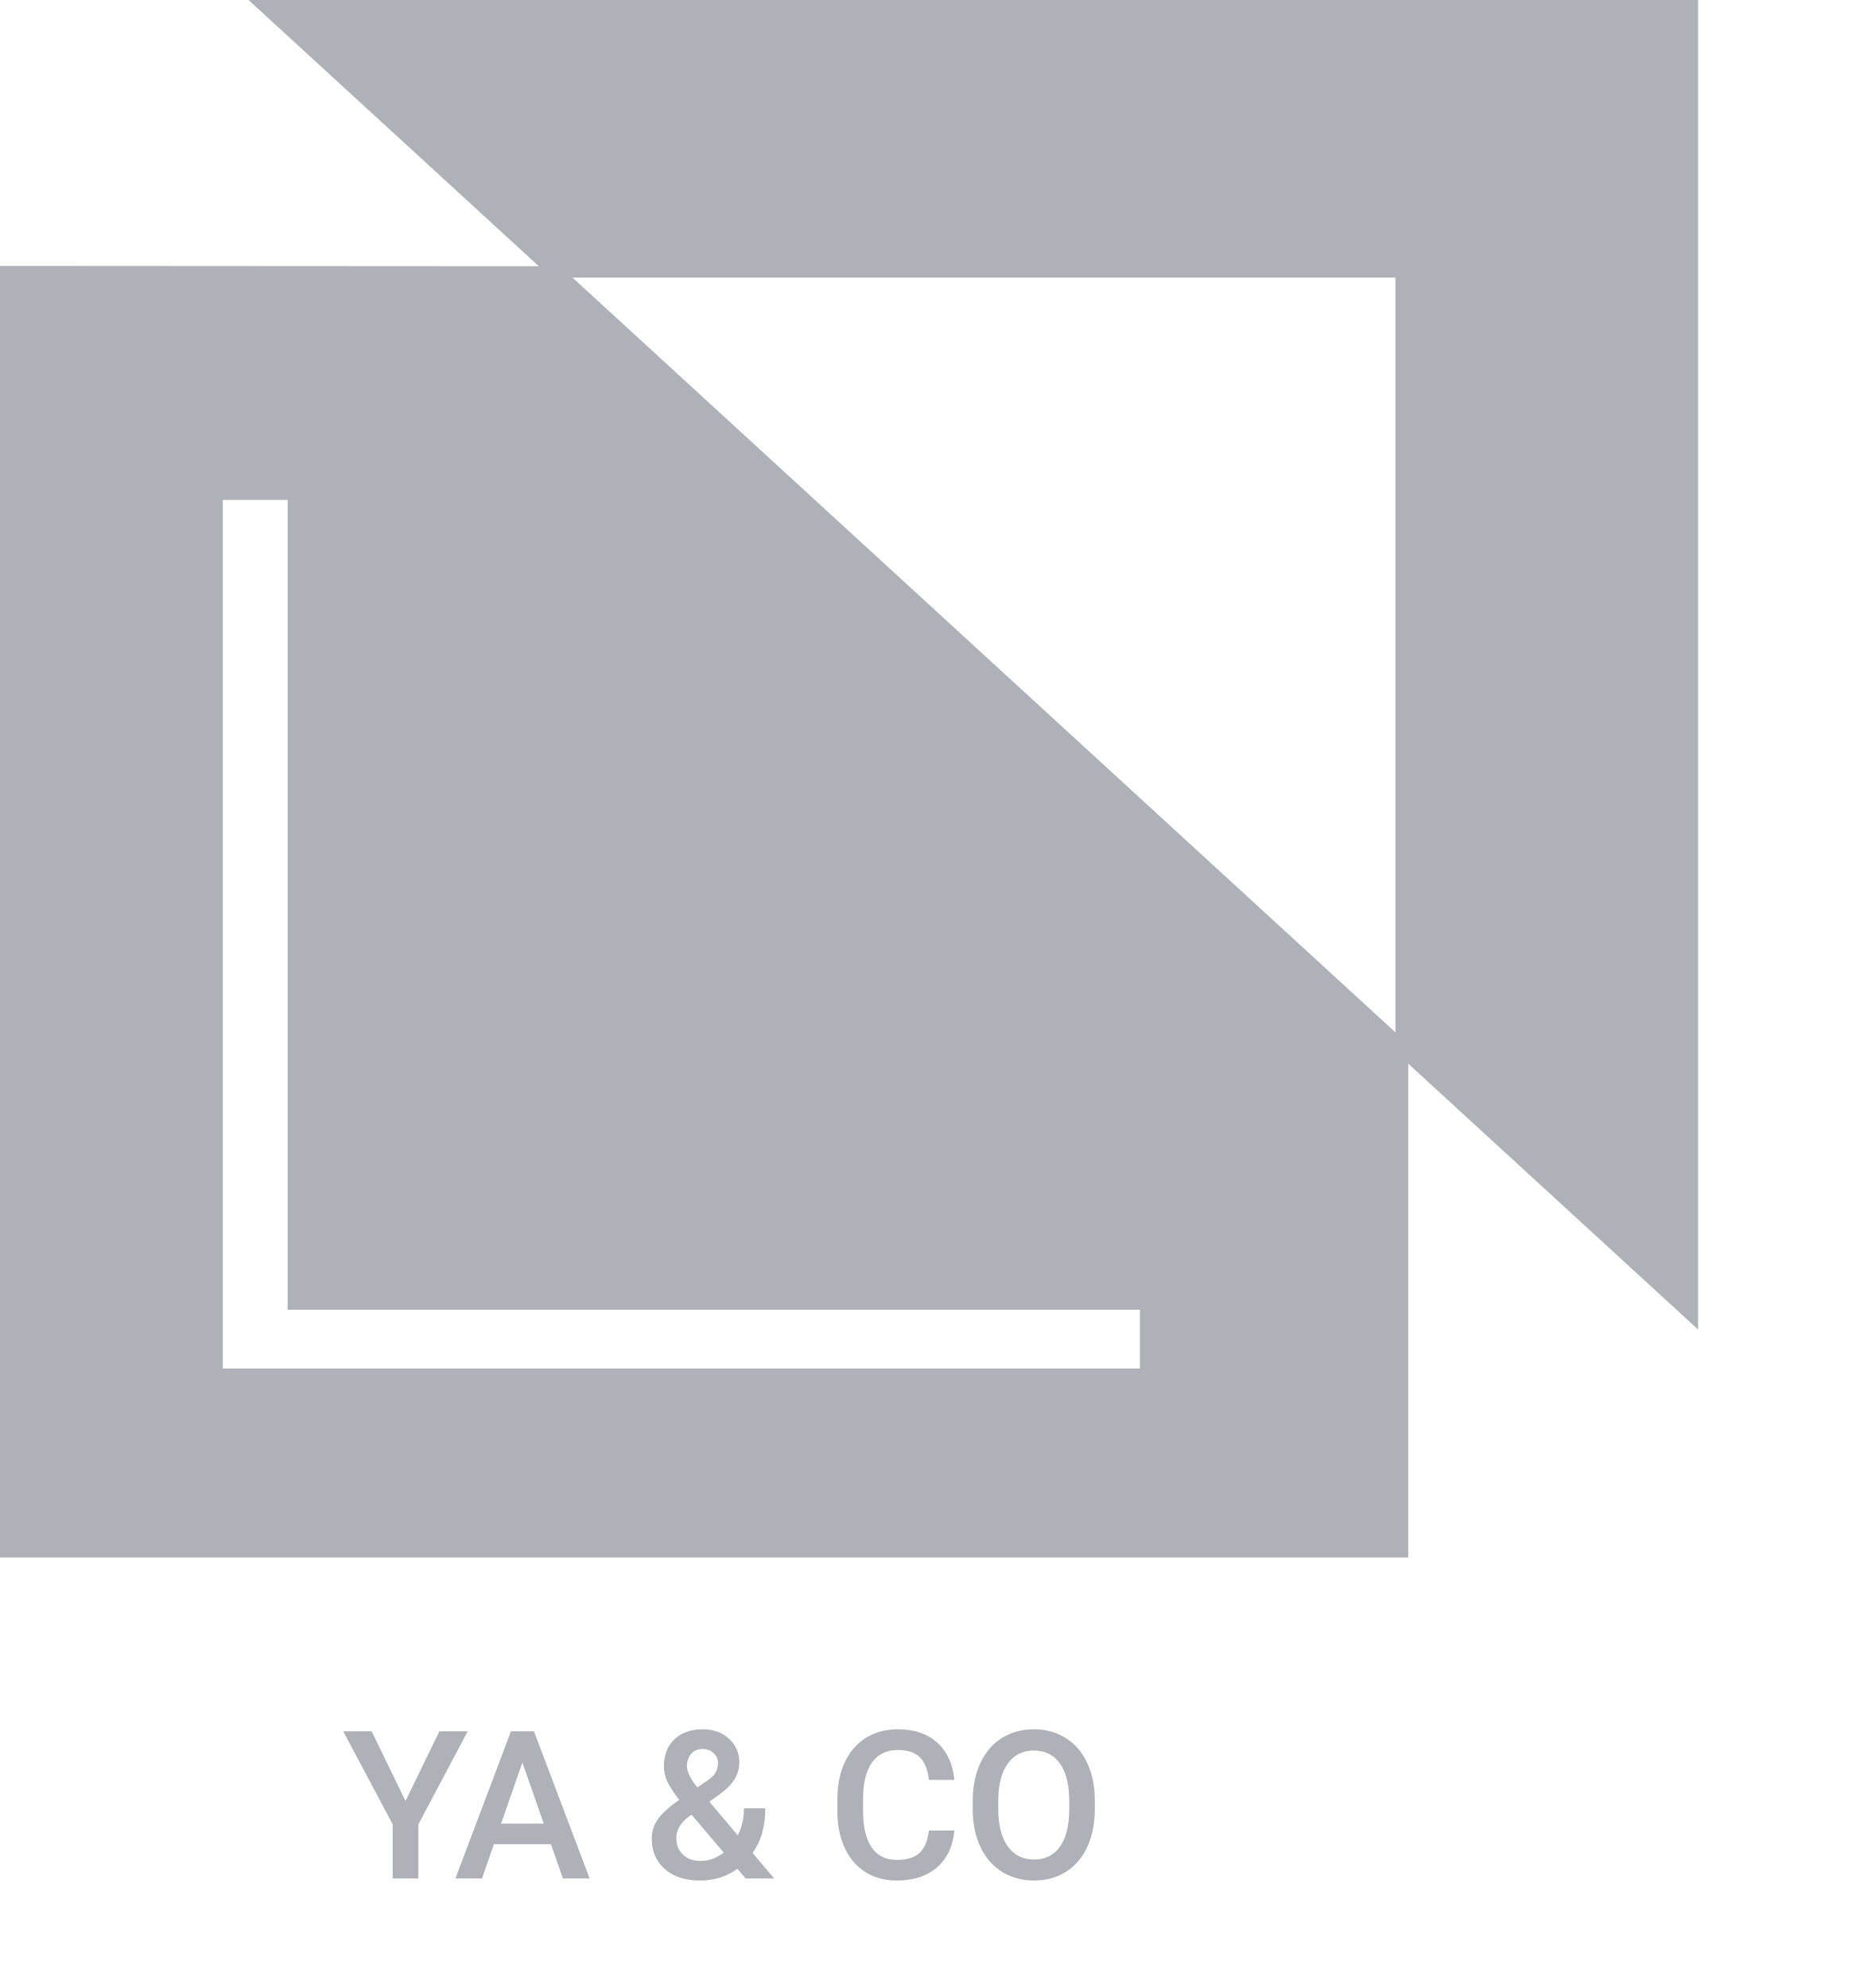
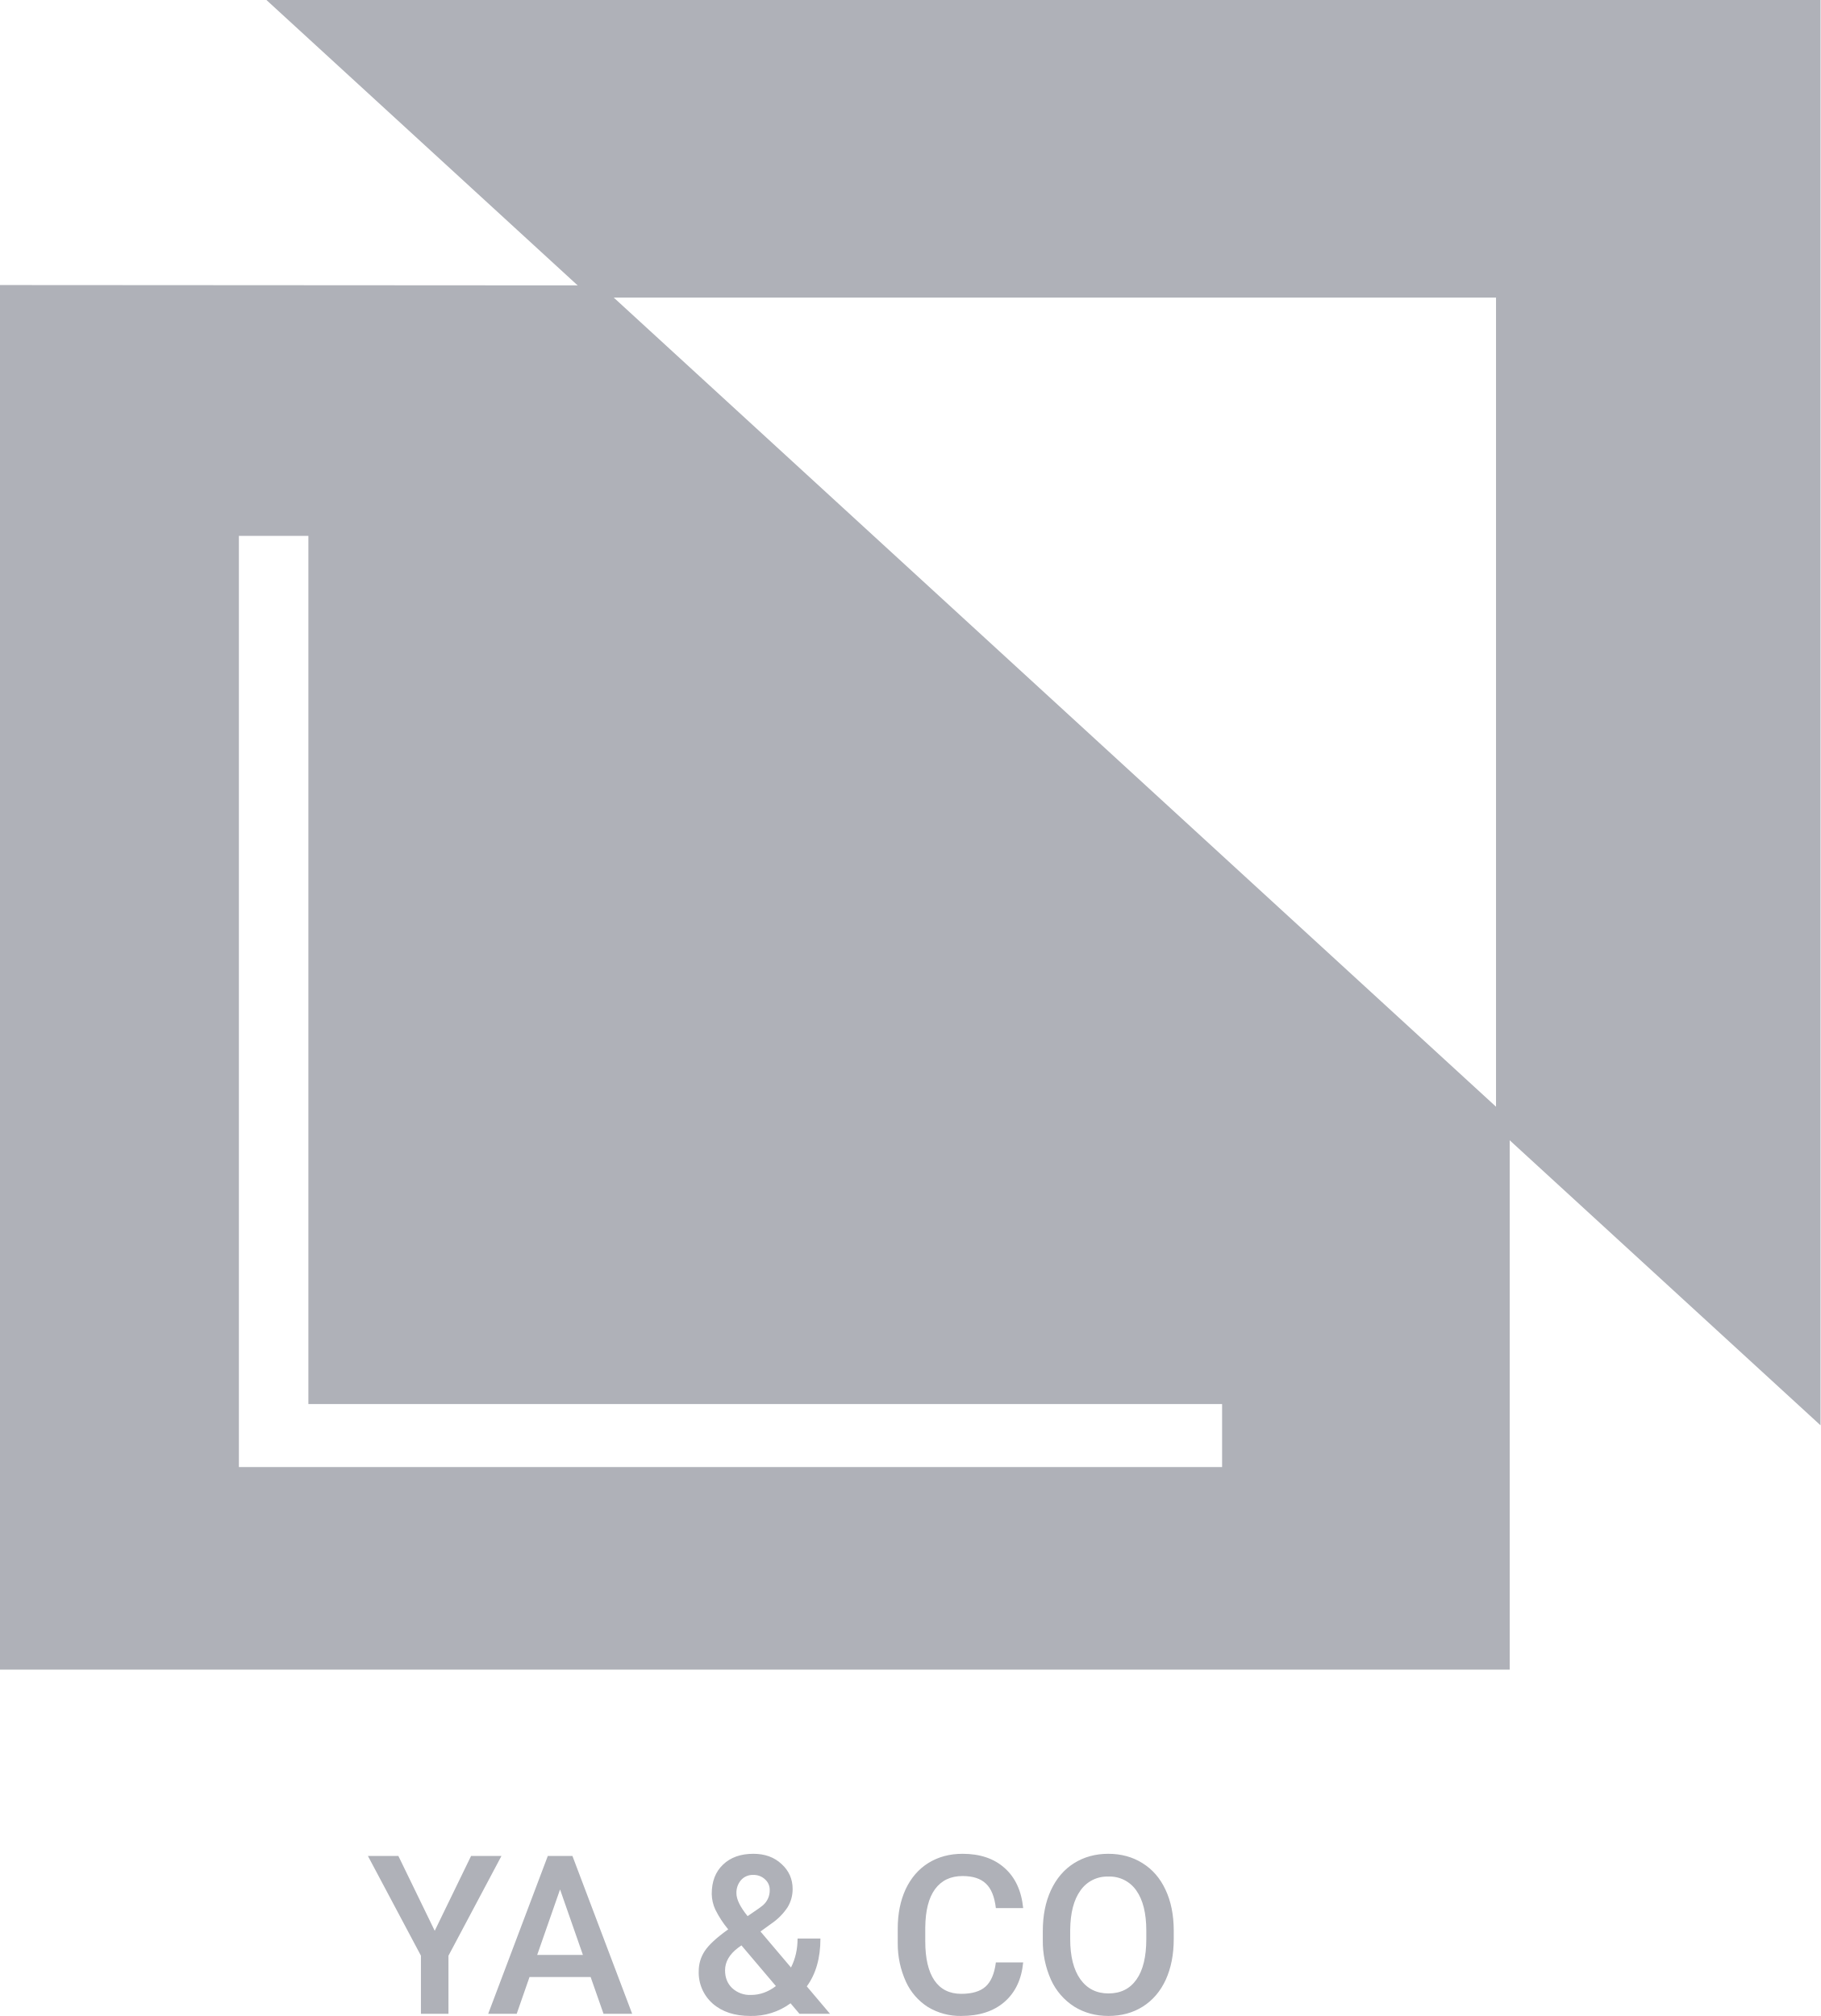
- <svg xmlns="http://www.w3.org/2000/svg" width="45" height="48" viewBox="0 0 45 48" fill="none">
-   <path d="M6 0L13.308 6.702H33.692V25.399L41 32.102V0H6Z" fill="#AFB1B8" />
-   <path d="M0 6.42V37.605H34V25.209L13.523 6.428L0 6.42ZM27.523 33.043H5.38V12.07H6.945V31.623H27.523V33.043Z" fill="#AFB1B8" />
-   <path d="M9.791 43.486L10.609 41.802H11.293L10.101 44.048V45.356H9.481V44.048L8.287 41.802H8.973L9.791 43.486ZM13.302 44.529H11.925L11.637 45.356H10.995L12.337 41.802H12.892L14.237 45.356H13.592L13.302 44.529ZM12.098 44.031H13.128L12.613 42.556L12.098 44.031ZM15.736 44.397C15.736 44.233 15.781 44.082 15.87 43.945C15.96 43.807 16.136 43.643 16.4 43.455C16.262 43.28 16.165 43.132 16.109 43.01C16.056 42.888 16.029 42.77 16.029 42.656C16.029 42.378 16.113 42.158 16.283 41.997C16.452 41.834 16.68 41.753 16.966 41.753C17.225 41.753 17.437 41.829 17.601 41.982C17.767 42.134 17.85 42.322 17.85 42.546C17.85 42.694 17.813 42.831 17.738 42.956C17.663 43.08 17.54 43.204 17.369 43.328L17.127 43.503L17.814 44.314C17.913 44.119 17.962 43.901 17.962 43.662H18.477C18.477 44.1 18.375 44.459 18.17 44.739L18.692 45.356H18.004L17.804 45.12C17.55 45.31 17.247 45.405 16.895 45.405C16.544 45.405 16.262 45.312 16.051 45.127C15.841 44.94 15.736 44.697 15.736 44.397ZM16.913 44.932C17.113 44.932 17.3 44.865 17.474 44.731L16.698 43.816L16.622 43.87C16.427 44.018 16.329 44.187 16.329 44.377C16.329 44.542 16.382 44.675 16.488 44.778C16.594 44.88 16.735 44.932 16.913 44.932ZM16.585 42.642C16.585 42.778 16.669 42.95 16.837 43.157L17.108 42.971L17.184 42.91C17.285 42.821 17.335 42.706 17.335 42.566C17.335 42.473 17.3 42.394 17.23 42.329C17.16 42.262 17.071 42.229 16.964 42.229C16.848 42.229 16.756 42.268 16.688 42.346C16.62 42.424 16.585 42.523 16.585 42.642ZM23.043 44.199C23.007 44.578 22.867 44.875 22.623 45.088C22.379 45.3 22.054 45.405 21.649 45.405C21.366 45.405 21.116 45.339 20.899 45.205C20.685 45.07 20.519 44.879 20.401 44.631C20.284 44.384 20.223 44.097 20.218 43.77V43.438C20.218 43.102 20.278 42.807 20.396 42.551C20.515 42.296 20.685 42.099 20.907 41.96C21.13 41.822 21.387 41.753 21.678 41.753C22.07 41.753 22.386 41.859 22.625 42.073C22.865 42.286 23.004 42.587 23.043 42.976H22.428C22.398 42.721 22.324 42.537 22.203 42.424C22.084 42.31 21.909 42.253 21.678 42.253C21.41 42.253 21.203 42.352 21.058 42.549C20.915 42.744 20.842 43.031 20.838 43.411V43.726C20.838 44.11 20.907 44.403 21.044 44.605C21.182 44.806 21.384 44.907 21.649 44.907C21.891 44.907 22.074 44.853 22.196 44.744C22.318 44.635 22.395 44.453 22.428 44.199H23.043ZM26.434 43.672C26.434 44.02 26.374 44.326 26.253 44.59C26.133 44.852 25.96 45.054 25.736 45.195C25.513 45.335 25.256 45.405 24.964 45.405C24.676 45.405 24.419 45.335 24.193 45.195C23.968 45.054 23.794 44.853 23.67 44.592C23.548 44.332 23.486 44.032 23.485 43.691V43.491C23.485 43.145 23.546 42.839 23.668 42.573C23.792 42.308 23.965 42.105 24.188 41.965C24.413 41.824 24.67 41.753 24.959 41.753C25.249 41.753 25.506 41.823 25.729 41.963C25.953 42.101 26.127 42.301 26.248 42.563C26.371 42.824 26.433 43.127 26.434 43.474V43.672ZM25.816 43.486C25.816 43.092 25.741 42.791 25.592 42.581C25.444 42.371 25.233 42.266 24.959 42.266C24.692 42.266 24.483 42.371 24.332 42.581C24.182 42.789 24.106 43.084 24.102 43.467V43.672C24.102 44.062 24.178 44.364 24.33 44.578C24.483 44.791 24.694 44.898 24.964 44.898C25.238 44.898 25.448 44.793 25.594 44.585C25.742 44.377 25.816 44.072 25.816 43.672V43.486Z" fill="#AFB1B8" />
+ <svg xmlns="http://www.w3.org/2000/svg" fill="none">
+   <path d="M6 0l7.308 6.702h20.384V25.4L41 32.102V0H6z" fill="#AFB1B8" />
+   <path d="M0 6.42v31.185h34V25.209L13.523 6.428 0 6.42zm27.523 26.623H5.38V12.07h1.565v19.553h20.578v1.42zM9.791 43.486l.818-1.684h.684L10.1 44.048v1.308h-.62v-1.308l-1.194-2.246h.686l.818 1.684zm3.51 1.043h-1.376l-.288.827h-.642l1.342-3.554h.555l1.345 3.554h-.645l-.29-.827zm-1.203-.498h1.03l-.515-1.475-.515 1.475zm3.638.366c0-.164.045-.315.134-.452.09-.138.266-.302.53-.49a2.268 2.268 0 01-.29-.445.877.877 0 01-.081-.354c0-.278.084-.498.254-.659.169-.163.397-.244.683-.244.26 0 .47.076.635.23.166.15.25.339.25.563a.785.785 0 01-.113.41 1.34 1.34 0 01-.369.372l-.242.175.687.811c.099-.195.148-.413.148-.652h.515c0 .438-.102.797-.307 1.077l.522.617h-.688l-.2-.236a1.47 1.47 0 01-.909.285c-.351 0-.633-.093-.844-.278a.932.932 0 01-.315-.73zm1.177.535c.2 0 .387-.067.561-.2l-.776-.916-.076.054c-.195.148-.293.317-.293.507 0 .165.053.298.159.4a.584.584 0 00.425.155zm-.328-2.29c0 .136.084.308.252.515l.27-.186.077-.06a.44.44 0 00.151-.345.311.311 0 00-.105-.237.37.37 0 00-.266-.1.348.348 0 00-.276.117.432.432 0 00-.103.296zm6.458 1.557c-.036.38-.176.676-.42.889-.244.212-.569.317-.974.317a1.4 1.4 0 01-.75-.2 1.333 1.333 0 01-.498-.574 2.064 2.064 0 01-.183-.861v-.333c0-.335.06-.63.178-.886.12-.255.29-.452.51-.59.224-.139.48-.208.772-.208.392 0 .708.106.947.32.24.213.379.514.418.903h-.615c-.03-.255-.104-.44-.225-.552-.119-.114-.294-.17-.525-.17-.268 0-.475.098-.62.295-.143.195-.216.482-.22.862v.315c0 .384.069.677.206.879.138.201.34.302.605.302.242 0 .425-.054.547-.163.122-.11.2-.29.232-.545h.615zm3.391-.527c0 .348-.06.654-.18.918-.121.262-.294.464-.518.605-.223.14-.48.21-.772.21-.288 0-.545-.07-.771-.21a1.406 1.406 0 01-.523-.603 2.124 2.124 0 01-.185-.9v-.2c0-.347.06-.653.183-.919.124-.265.297-.468.52-.608.225-.141.482-.212.771-.212.29 0 .547.07.77.21.224.138.398.338.52.6.122.26.184.564.185.911v.198zm-.618-.186c0-.394-.075-.695-.224-.905a.728.728 0 00-.633-.315.73.73 0 00-.627.315c-.15.208-.226.503-.23.886v.205c0 .39.076.692.228.906.153.213.364.32.634.32.274 0 .484-.105.63-.313.148-.208.222-.513.222-.913v-.186z" fill="#AFB1B8" />
</svg>
